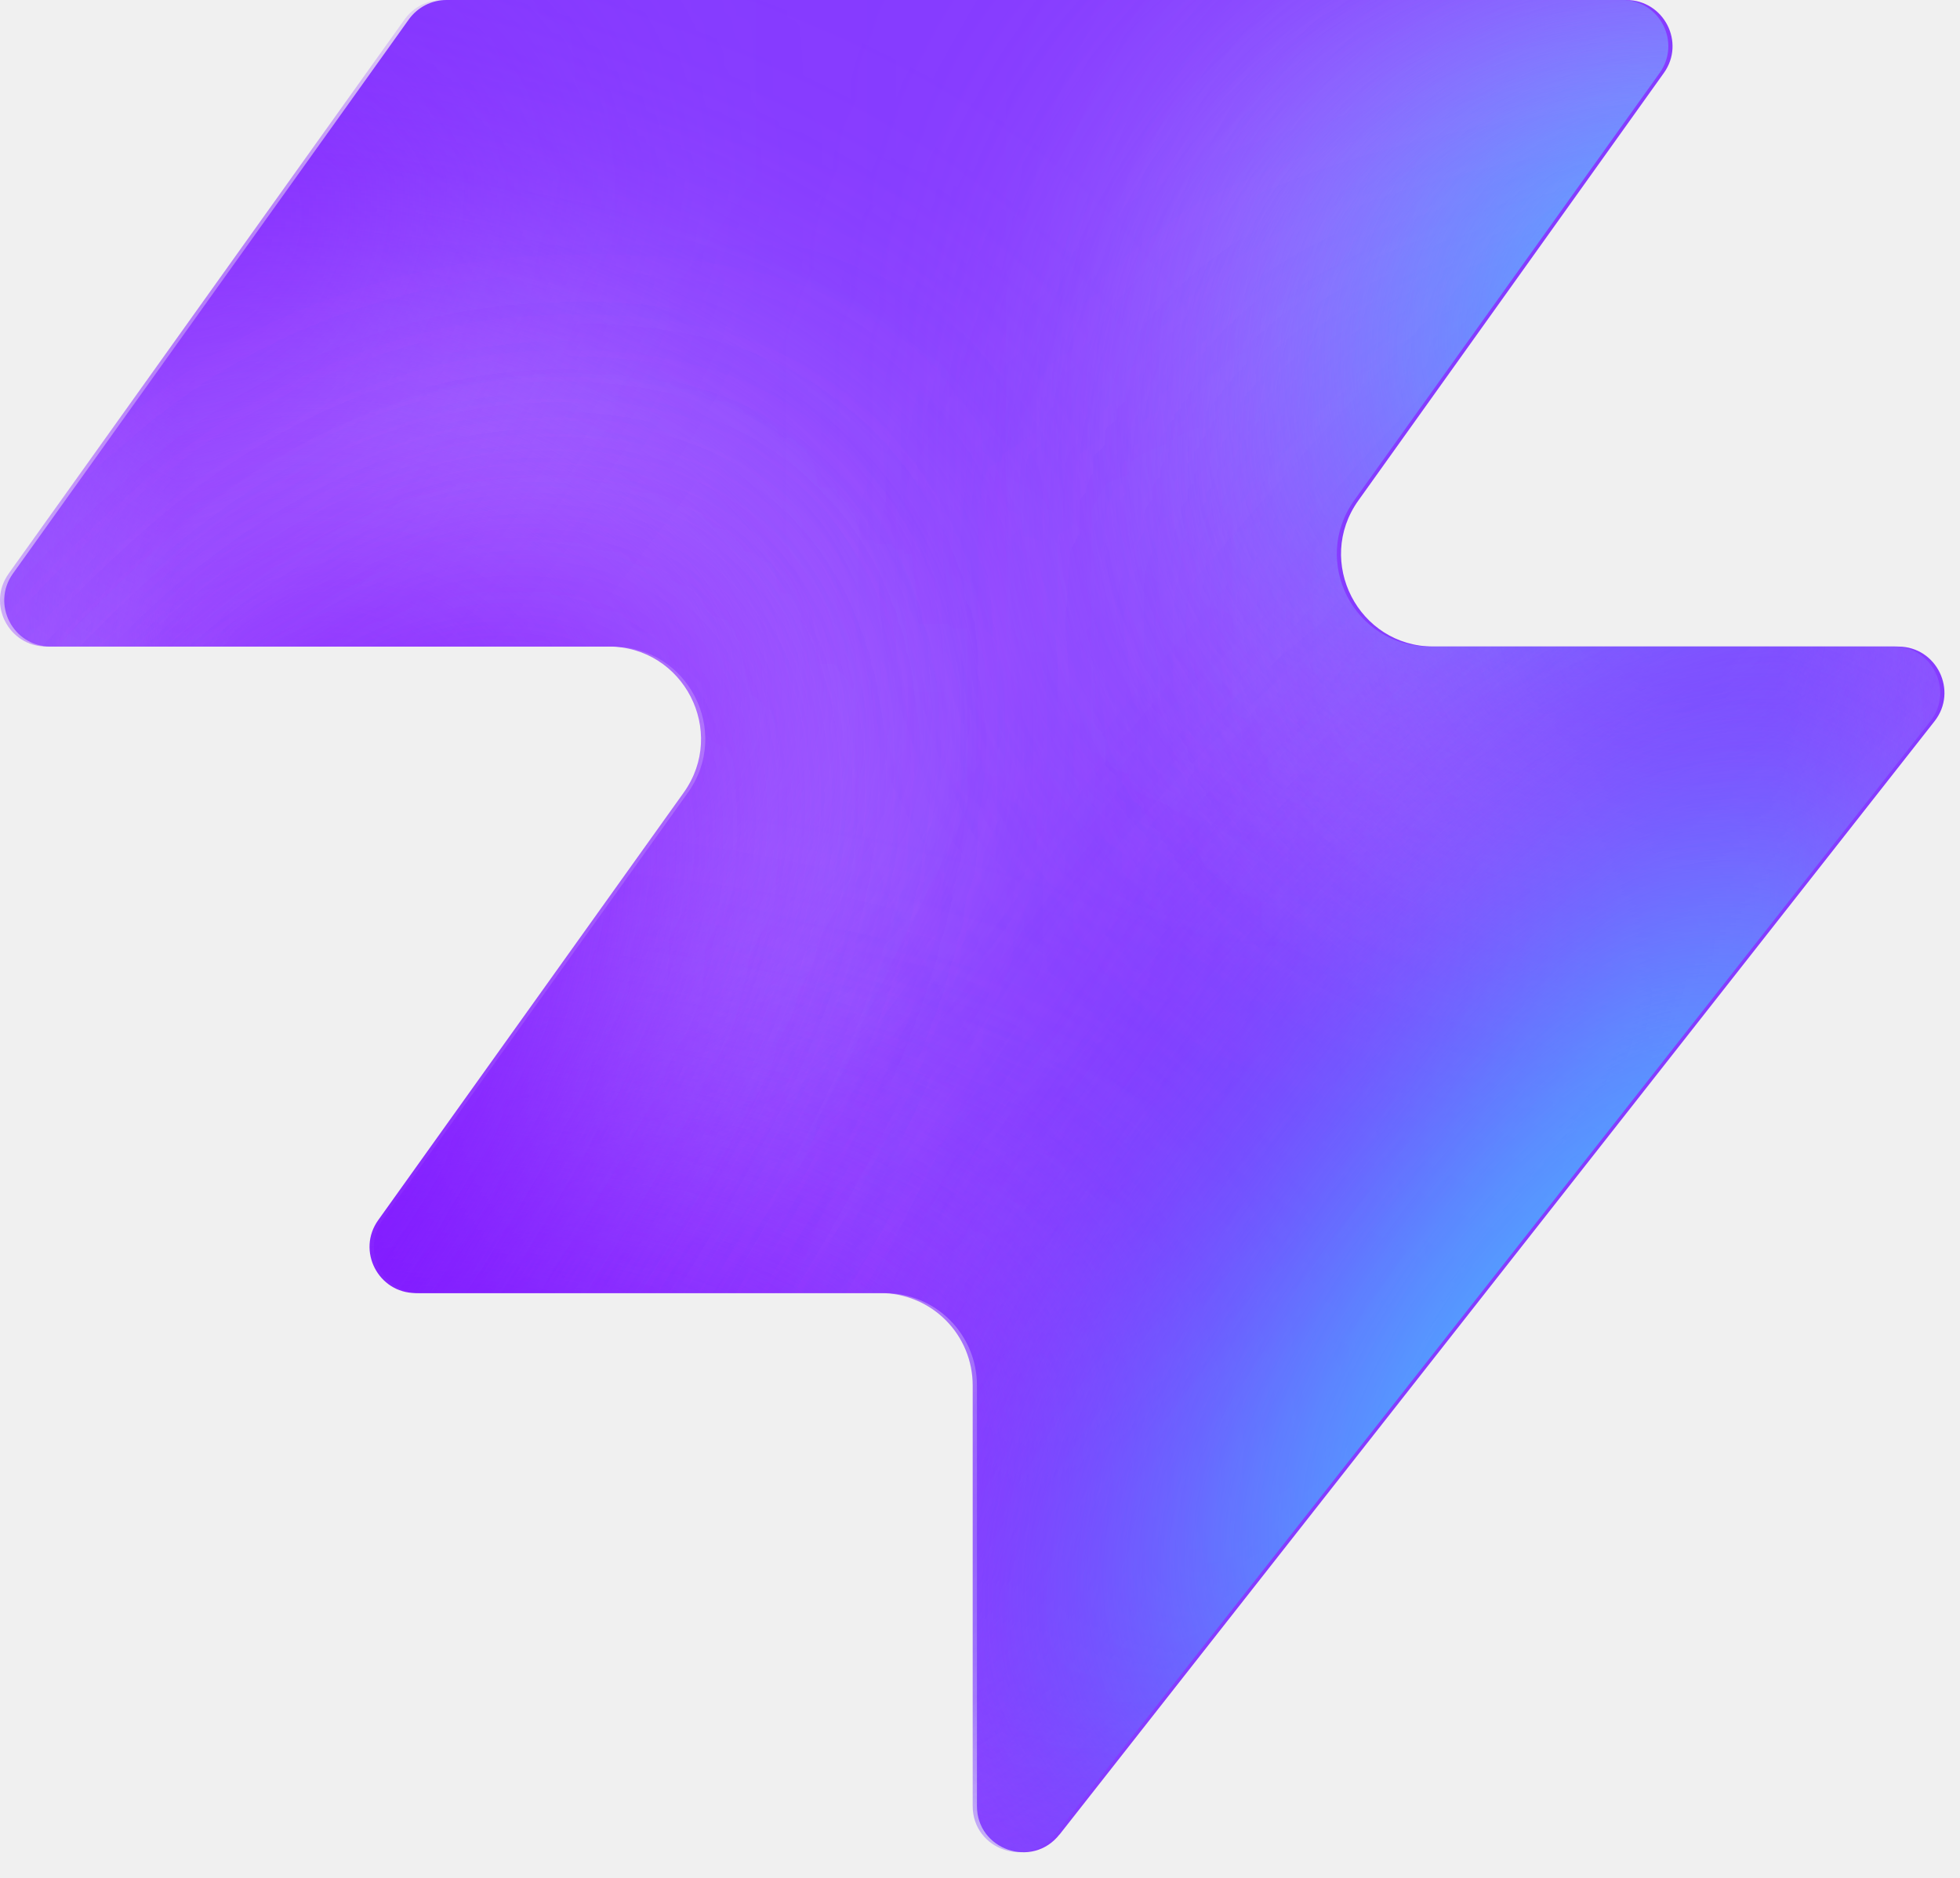
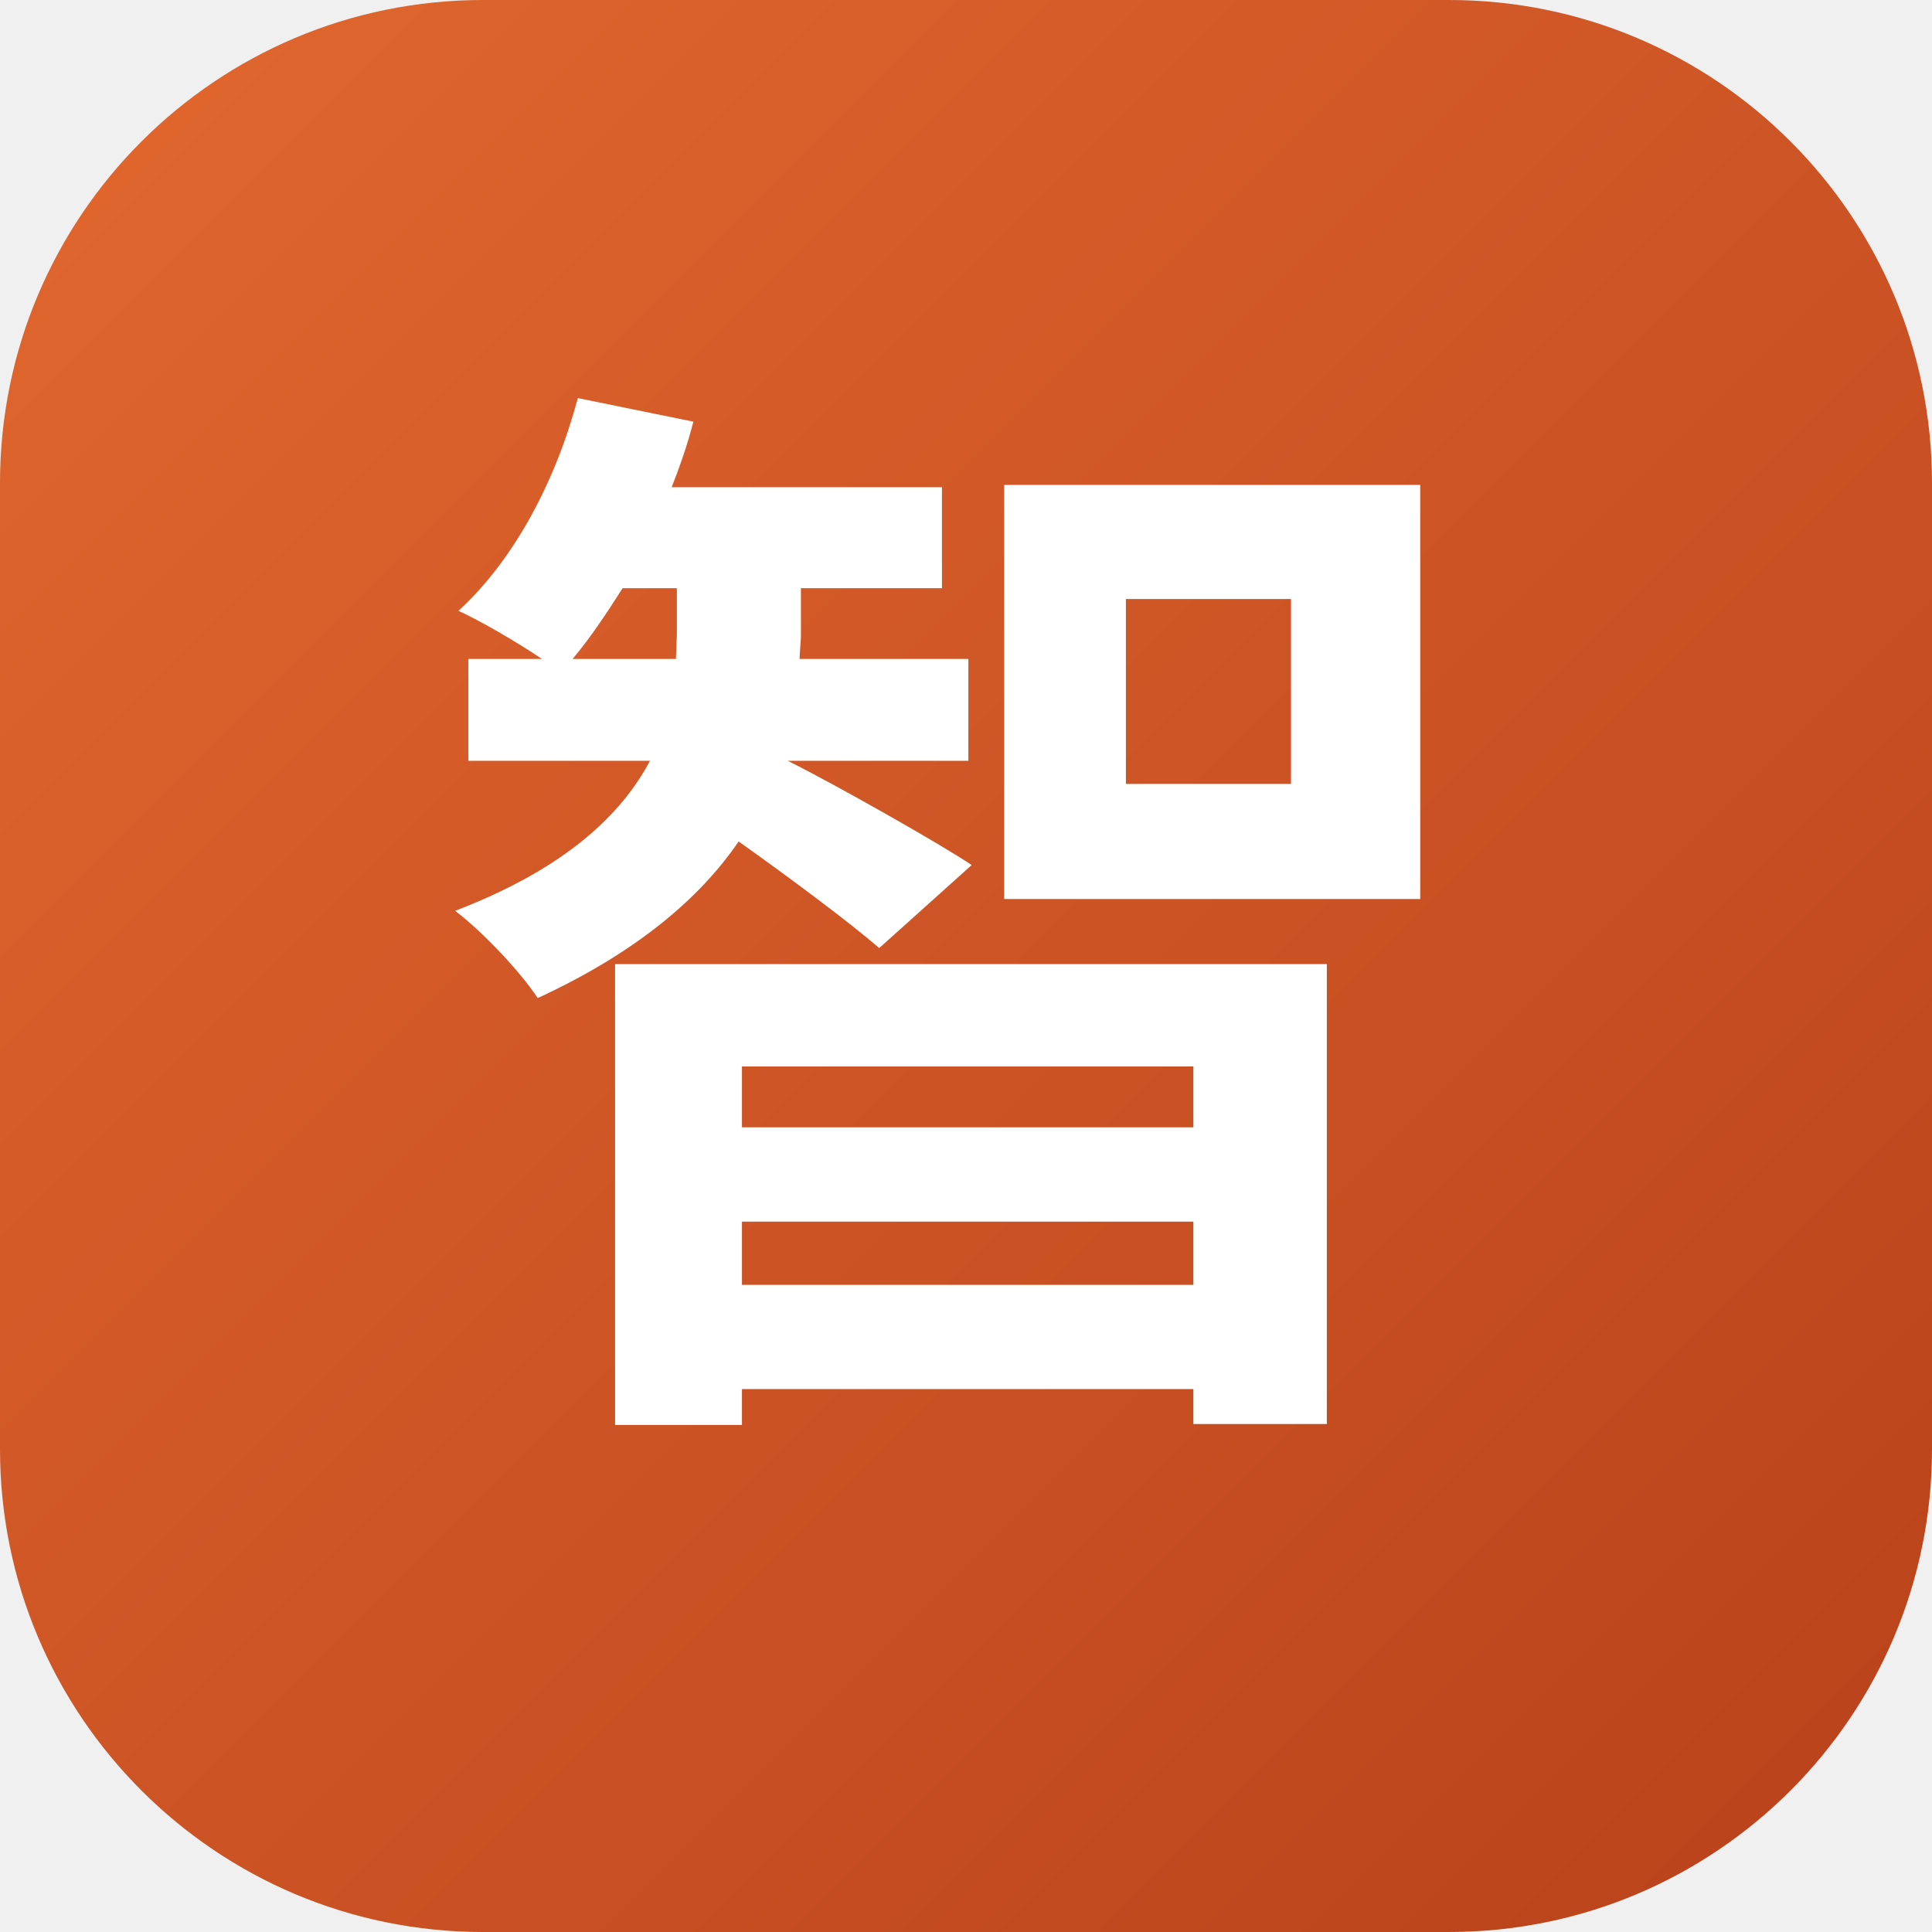
- <svg xmlns="http://www.w3.org/2000/svg" width="48" height="46" fill="none" viewBox="0 0 48 46">
-   <path fill="#863bff" d="M25.946 44.938c-.664.845-2.021.375-2.021-.698V33.937a2.26 2.26 0 0 0-2.262-2.262H10.287c-.92 0-1.456-1.04-.92-1.788l7.48-10.471c1.07-1.497 0-3.578-1.842-3.578H1.237c-.92 0-1.456-1.04-.92-1.788L10.013.474c.214-.297.556-.474.92-.474h28.894c.92 0 1.456 1.04.92 1.788l-7.48 10.471c-1.07 1.498 0 3.579 1.842 3.579h11.377c.943 0 1.473 1.088.89 1.83L25.947 44.94z" style="fill:#863bff;fill:color(display-p3 .525 .23 1);fill-opacity:1" />
-   <mask id="a" width="48" height="46" x="0" y="0" maskUnits="userSpaceOnUse" style="mask-type:alpha">
-     <path fill="#000" d="M25.842 44.938c-.664.844-2.021.375-2.021-.698V33.937a2.26 2.26 0 0 0-2.262-2.262H10.183c-.92 0-1.456-1.04-.92-1.788l7.48-10.471c1.07-1.498 0-3.579-1.842-3.579H1.133c-.92 0-1.456-1.04-.92-1.787L9.91.473c.214-.297.556-.474.92-.474h28.894c.92 0 1.456 1.04.92 1.788l-7.48 10.471c-1.07 1.498 0 3.578 1.842 3.578h11.377c.943 0 1.473 1.088.89 1.832L25.843 44.94z" style="fill:#000;fill-opacity:1" />
-   </mask>
-   <g mask="url(#a)">
-     <g filter="url(#b)">
-       <ellipse cx="5.508" cy="14.704" fill="#ede6ff" rx="5.508" ry="14.704" style="fill:#ede6ff;fill:color(display-p3 .927 .903 1);fill-opacity:1" transform="matrix(.00324 1 1 -.00324 -4.47 31.516)" />
-     </g>
-     <g filter="url(#c)">
-       <ellipse cx="10.399" cy="29.851" fill="#ede6ff" rx="10.399" ry="29.851" style="fill:#ede6ff;fill:color(display-p3 .927 .903 1);fill-opacity:1" transform="matrix(.00324 1 1 -.00324 -39.328 7.883)" />
-     </g>
-     <g filter="url(#d)">
-       <ellipse cx="5.508" cy="30.487" fill="#7e14ff" rx="5.508" ry="30.487" style="fill:#7e14ff;fill:color(display-p3 .492 .077 1);fill-opacity:1" transform="rotate(89.814 -25.913 -14.639)scale(1 -1)" />
-     </g>
-     <g filter="url(#e)">
-       <ellipse cx="5.508" cy="30.599" fill="#7e14ff" rx="5.508" ry="30.599" style="fill:#7e14ff;fill:color(display-p3 .492 .077 1);fill-opacity:1" transform="rotate(89.814 -32.644 -3.334)scale(1 -1)" />
-     </g>
-     <g filter="url(#f)">
-       <ellipse cx="5.508" cy="30.599" fill="#7e14ff" rx="5.508" ry="30.599" style="fill:#7e14ff;fill:color(display-p3 .492 .077 1);fill-opacity:1" transform="matrix(.00324 1 1 -.00324 -34.34 30.47)" />
-     </g>
-     <g filter="url(#g)">
-       <ellipse cx="14.072" cy="22.078" fill="#ede6ff" rx="14.072" ry="22.078" style="fill:#ede6ff;fill:color(display-p3 .927 .903 1);fill-opacity:1" transform="rotate(93.35 24.506 48.493)scale(-1 1)" />
-     </g>
-     <g filter="url(#h)">
-       <ellipse cx="3.47" cy="21.501" fill="#7e14ff" rx="3.47" ry="21.501" style="fill:#7e14ff;fill:color(display-p3 .492 .077 1);fill-opacity:1" transform="rotate(89.009 28.708 47.59)scale(-1 1)" />
-     </g>
-     <g filter="url(#i)">
-       <ellipse cx="3.47" cy="21.501" fill="#7e14ff" rx="3.47" ry="21.501" style="fill:#7e14ff;fill:color(display-p3 .492 .077 1);fill-opacity:1" transform="rotate(89.009 28.708 47.59)scale(-1 1)" />
-     </g>
-     <g filter="url(#j)">
-       <ellipse cx=".387" cy="8.972" fill="#7e14ff" rx="4.407" ry="29.108" style="fill:#7e14ff;fill:color(display-p3 .492 .077 1);fill-opacity:1" transform="rotate(39.51 .387 8.972)" />
-     </g>
-     <g filter="url(#k)">
-       <ellipse cx="47.523" cy="-6.092" fill="#7e14ff" rx="4.407" ry="29.108" style="fill:#7e14ff;fill:color(display-p3 .492 .077 1);fill-opacity:1" transform="rotate(37.892 47.523 -6.092)" />
-     </g>
-     <g filter="url(#l)">
-       <ellipse cx="41.412" cy="6.333" fill="#47bfff" rx="5.971" ry="9.665" style="fill:#47bfff;fill:color(display-p3 .28 .748 1);fill-opacity:1" transform="rotate(37.892 41.412 6.333)" />
-     </g>
-     <g filter="url(#m)">
-       <ellipse cx="-1.879" cy="38.332" fill="#7e14ff" rx="4.407" ry="29.108" style="fill:#7e14ff;fill:color(display-p3 .492 .077 1);fill-opacity:1" transform="rotate(37.892 -1.88 38.332)" />
-     </g>
-     <g filter="url(#n)">
-       <ellipse cx="-1.879" cy="38.332" fill="#7e14ff" rx="4.407" ry="29.108" style="fill:#7e14ff;fill:color(display-p3 .492 .077 1);fill-opacity:1" transform="rotate(37.892 -1.88 38.332)" />
-     </g>
-     <g filter="url(#o)">
-       <ellipse cx="35.651" cy="29.907" fill="#7e14ff" rx="4.407" ry="29.108" style="fill:#7e14ff;fill:color(display-p3 .492 .077 1);fill-opacity:1" transform="rotate(37.892 35.651 29.907)" />
-     </g>
-     <g filter="url(#p)">
-       <ellipse cx="38.418" cy="32.4" fill="#47bfff" rx="5.971" ry="15.297" style="fill:#47bfff;fill:color(display-p3 .28 .748 1);fill-opacity:1" transform="rotate(37.892 38.418 32.4)" />
-     </g>
-   </g>
+ <svg xmlns="http://www.w3.org/2000/svg" width="64" height="64" viewBox="0 0 64 64">
  <defs>
-     <filter id="b" width="60.045" height="41.654" x="-19.77" y="16.149" color-interpolation-filters="sRGB" filterUnits="userSpaceOnUse">
-       <feFlood flood-opacity="0" result="BackgroundImageFix" />
-       <feBlend in="SourceGraphic" in2="BackgroundImageFix" result="shape" />
-       <feGaussianBlur result="effect1_foregroundBlur_2002_17158" stdDeviation="7.659" />
-     </filter>
-     <filter id="c" width="90.34" height="51.437" x="-54.613" y="-7.533" color-interpolation-filters="sRGB" filterUnits="userSpaceOnUse">
-       <feFlood flood-opacity="0" result="BackgroundImageFix" />
-       <feBlend in="SourceGraphic" in2="BackgroundImageFix" result="shape" />
-       <feGaussianBlur result="effect1_foregroundBlur_2002_17158" stdDeviation="7.659" />
-     </filter>
-     <filter id="d" width="79.355" height="29.4" x="-49.64" y="2.03" color-interpolation-filters="sRGB" filterUnits="userSpaceOnUse">
-       <feFlood flood-opacity="0" result="BackgroundImageFix" />
-       <feBlend in="SourceGraphic" in2="BackgroundImageFix" result="shape" />
-       <feGaussianBlur result="effect1_foregroundBlur_2002_17158" stdDeviation="4.596" />
-     </filter>
-     <filter id="e" width="79.579" height="29.4" x="-45.045" y="20.029" color-interpolation-filters="sRGB" filterUnits="userSpaceOnUse">
-       <feFlood flood-opacity="0" result="BackgroundImageFix" />
-       <feBlend in="SourceGraphic" in2="BackgroundImageFix" result="shape" />
-       <feGaussianBlur result="effect1_foregroundBlur_2002_17158" stdDeviation="4.596" />
-     </filter>
-     <filter id="f" width="79.579" height="29.4" x="-43.513" y="21.178" color-interpolation-filters="sRGB" filterUnits="userSpaceOnUse">
-       <feFlood flood-opacity="0" result="BackgroundImageFix" />
-       <feBlend in="SourceGraphic" in2="BackgroundImageFix" result="shape" />
-       <feGaussianBlur result="effect1_foregroundBlur_2002_17158" stdDeviation="4.596" />
-     </filter>
-     <filter id="g" width="74.749" height="58.852" x="15.756" y="-17.901" color-interpolation-filters="sRGB" filterUnits="userSpaceOnUse">
-       <feFlood flood-opacity="0" result="BackgroundImageFix" />
-       <feBlend in="SourceGraphic" in2="BackgroundImageFix" result="shape" />
-       <feGaussianBlur result="effect1_foregroundBlur_2002_17158" stdDeviation="7.659" />
-     </filter>
-     <filter id="h" width="61.377" height="25.362" x="23.548" y="2.284" color-interpolation-filters="sRGB" filterUnits="userSpaceOnUse">
-       <feFlood flood-opacity="0" result="BackgroundImageFix" />
-       <feBlend in="SourceGraphic" in2="BackgroundImageFix" result="shape" />
-       <feGaussianBlur result="effect1_foregroundBlur_2002_17158" stdDeviation="4.596" />
-     </filter>
-     <filter id="i" width="61.377" height="25.362" x="23.548" y="2.284" color-interpolation-filters="sRGB" filterUnits="userSpaceOnUse">
-       <feFlood flood-opacity="0" result="BackgroundImageFix" />
-       <feBlend in="SourceGraphic" in2="BackgroundImageFix" result="shape" />
-       <feGaussianBlur result="effect1_foregroundBlur_2002_17158" stdDeviation="4.596" />
-     </filter>
-     <filter id="j" width="56.045" height="63.649" x="-27.636" y="-22.853" color-interpolation-filters="sRGB" filterUnits="userSpaceOnUse">
-       <feFlood flood-opacity="0" result="BackgroundImageFix" />
-       <feBlend in="SourceGraphic" in2="BackgroundImageFix" result="shape" />
-       <feGaussianBlur result="effect1_foregroundBlur_2002_17158" stdDeviation="4.596" />
-     </filter>
-     <filter id="k" width="54.814" height="64.646" x="20.116" y="-38.415" color-interpolation-filters="sRGB" filterUnits="userSpaceOnUse">
-       <feFlood flood-opacity="0" result="BackgroundImageFix" />
-       <feBlend in="SourceGraphic" in2="BackgroundImageFix" result="shape" />
-       <feGaussianBlur result="effect1_foregroundBlur_2002_17158" stdDeviation="4.596" />
-     </filter>
-     <filter id="l" width="33.541" height="35.313" x="24.641" y="-11.323" color-interpolation-filters="sRGB" filterUnits="userSpaceOnUse">
-       <feFlood flood-opacity="0" result="BackgroundImageFix" />
-       <feBlend in="SourceGraphic" in2="BackgroundImageFix" result="shape" />
-       <feGaussianBlur result="effect1_foregroundBlur_2002_17158" stdDeviation="4.596" />
-     </filter>
-     <filter id="m" width="54.814" height="64.646" x="-29.286" y="6.009" color-interpolation-filters="sRGB" filterUnits="userSpaceOnUse">
-       <feFlood flood-opacity="0" result="BackgroundImageFix" />
-       <feBlend in="SourceGraphic" in2="BackgroundImageFix" result="shape" />
-       <feGaussianBlur result="effect1_foregroundBlur_2002_17158" stdDeviation="4.596" />
-     </filter>
-     <filter id="n" width="54.814" height="64.646" x="-29.286" y="6.009" color-interpolation-filters="sRGB" filterUnits="userSpaceOnUse">
-       <feFlood flood-opacity="0" result="BackgroundImageFix" />
-       <feBlend in="SourceGraphic" in2="BackgroundImageFix" result="shape" />
-       <feGaussianBlur result="effect1_foregroundBlur_2002_17158" stdDeviation="4.596" />
-     </filter>
-     <filter id="o" width="54.814" height="64.646" x="8.244" y="-2.416" color-interpolation-filters="sRGB" filterUnits="userSpaceOnUse">
-       <feFlood flood-opacity="0" result="BackgroundImageFix" />
-       <feBlend in="SourceGraphic" in2="BackgroundImageFix" result="shape" />
-       <feGaussianBlur result="effect1_foregroundBlur_2002_17158" stdDeviation="4.596" />
-     </filter>
-     <filter id="p" width="39.409" height="43.623" x="18.713" y="10.588" color-interpolation-filters="sRGB" filterUnits="userSpaceOnUse">
-       <feFlood flood-opacity="0" result="BackgroundImageFix" />
-       <feBlend in="SourceGraphic" in2="BackgroundImageFix" result="shape" />
-       <feGaussianBlur result="effect1_foregroundBlur_2002_17158" stdDeviation="4.596" />
-     </filter>
+     <linearGradient id="qzd-brand" x1="0" y1="0" x2="1" y2="1">
+       <stop offset="0" stop-color="#E2682F" />
+       <stop offset="1" stop-color="#B8411A" />
+     </linearGradient>
  </defs>
+   <rect width="64" height="64" rx="16" fill="url(#qzd-brand)" />
+   <text x="32" y="44" text-anchor="middle" font-family="PingFang SC, Hiragino Sans GB, Microsoft YaHei, sans-serif" font-size="36" font-weight="600" fill="#FFFFFF">智</text>
</svg>
